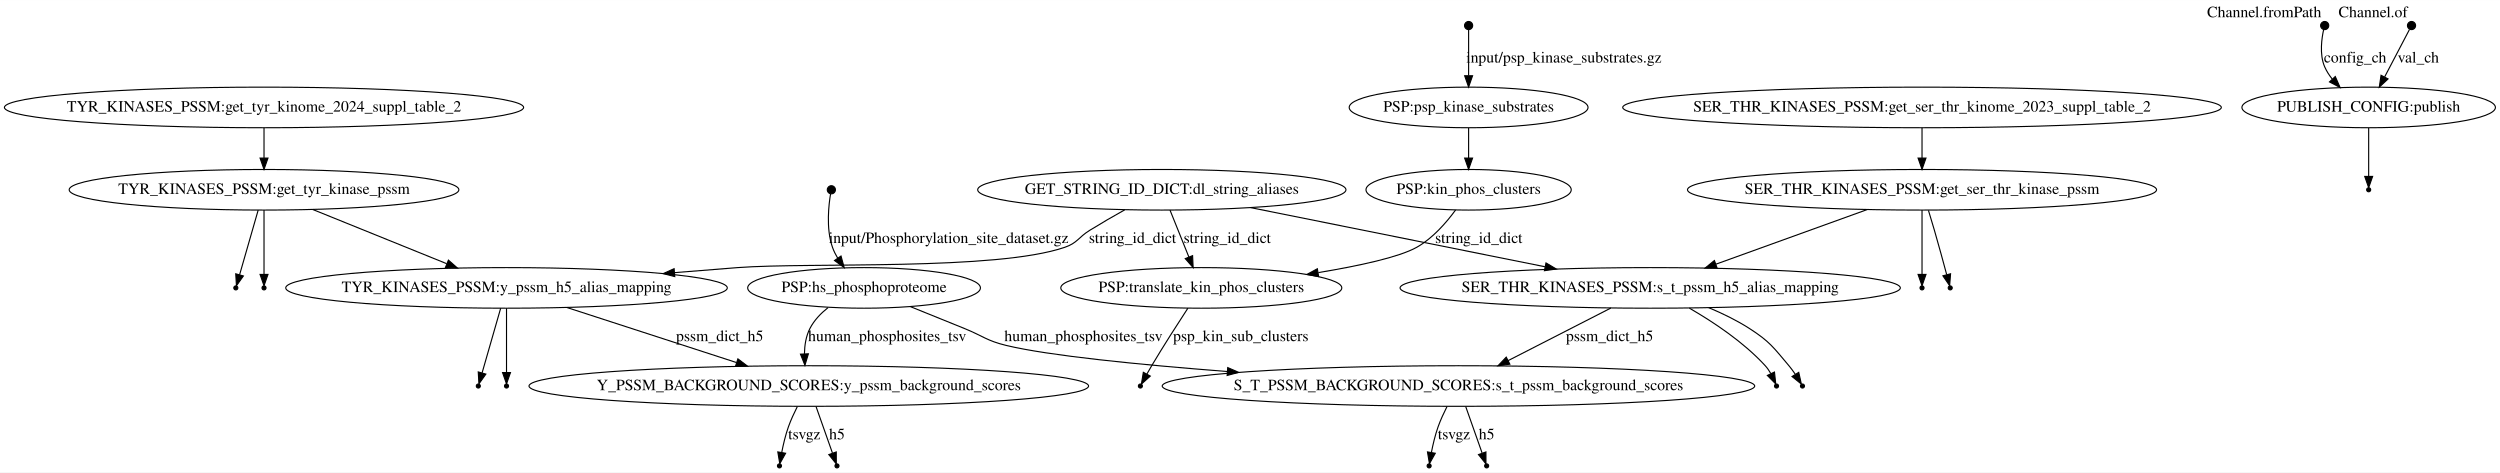
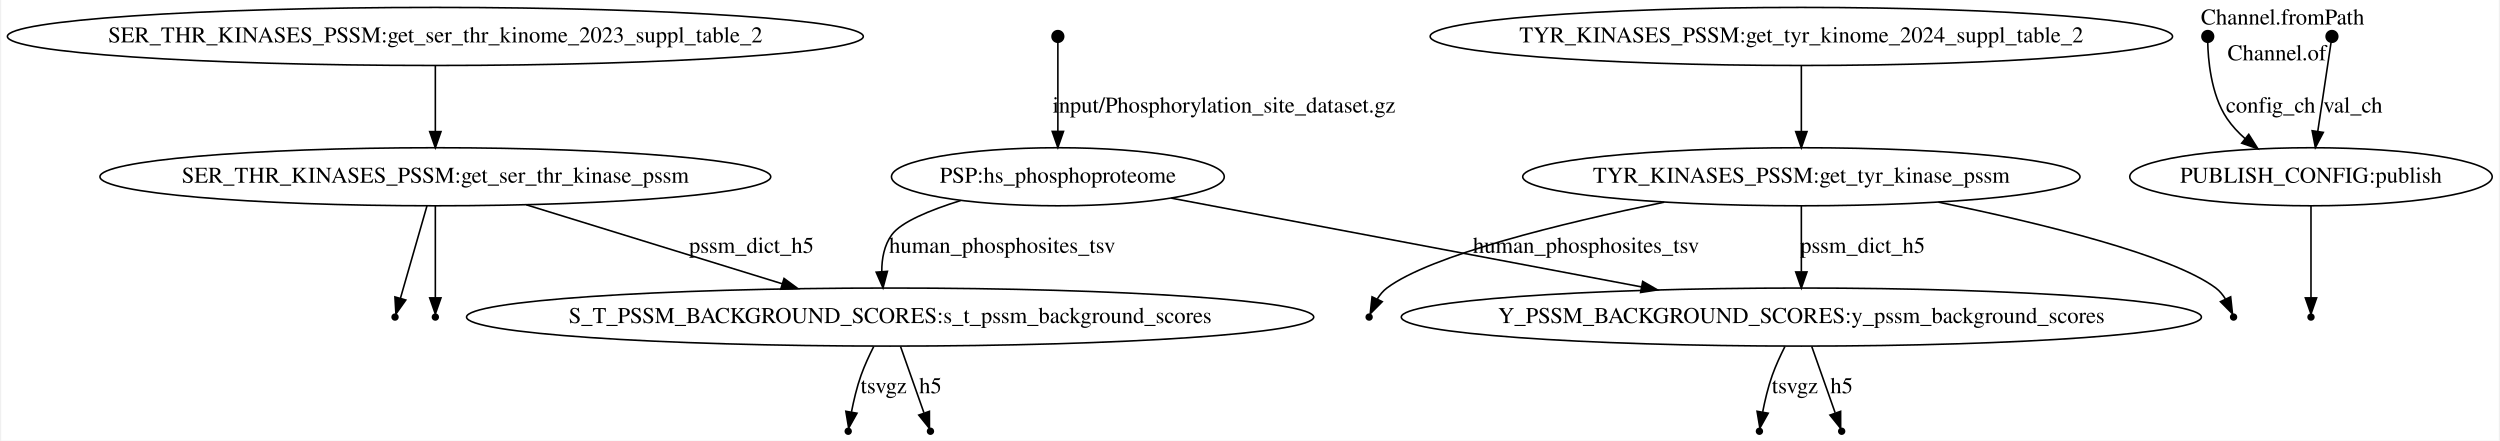
- <svg xmlns="http://www.w3.org/2000/svg" width="2217pt" height="419pt" viewBox="0.00 0.00 2216.52 418.80">
-   <g id="graph0" class="graph" transform="scale(1 1) rotate(0) translate(4 414.8)">
-     <polygon fill="#ffffff" stroke="transparent" points="-4,4 -4,-414.8 2212.52,-414.8 2212.52,4 -4,4" />
+ <svg xmlns="http://www.w3.org/2000/svg" width="1549pt" height="273pt" viewBox="0.00 0.00 1548.62 273.20">
+   <g id="graph0" class="graph" transform="scale(1 1) rotate(0) translate(4 269.2)">
+     <polygon fill="#ffffff" stroke="transparent" points="-4,4 -4,-269.2 1544.617,-269.2 1544.617,4 -4,4" />
    <g id="node1" class="node">
-       <ellipse fill="none" stroke="#000000" cx="1026.08" cy="-246.6" rx="163.271" ry="18" />
-       <text text-anchor="middle" x="1026.08" y="-242.9" font-family="Times,serif" font-size="14.00" fill="#000000">GET_STRING_ID_DICT:dl_string_aliases</text>
+       <ellipse fill="none" stroke="#000000" cx="265.176" cy="-246.6" rx="265.353" ry="18" />
+       <text text-anchor="middle" x="265.176" y="-242.9" font-family="Times,serif" font-size="14.00" fill="#000000">SER_THR_KINASES_PSSM:get_ser_thr_kinome_2023_suppl_table_2</text>
    </g>
    <g id="node2" class="node">
-       <ellipse fill="none" stroke="#000000" cx="1459.08" cy="-159.6" rx="221.761" ry="18" />
-       <text text-anchor="middle" x="1459.08" y="-155.9" font-family="Times,serif" font-size="14.00" fill="#000000">SER_THR_KINASES_PSSM:s_t_pssm_h5_alias_mapping</text>
+       <ellipse fill="none" stroke="#000000" cx="265.176" cy="-159.6" rx="207.963" ry="18" />
+       <text text-anchor="middle" x="265.176" y="-155.9" font-family="Times,serif" font-size="14.00" fill="#000000">SER_THR_KINASES_PSSM:get_ser_thr_kinase_pssm</text>
    </g>
    <g id="edge1" class="edge">
-       <path fill="none" stroke="#000000" d="M1104.744,-230.794C1178.28,-216.019 1288.134,-193.947 1366.003,-178.301" />
-       <polygon fill="#000000" stroke="#000000" points="1366.698,-181.732 1375.813,-176.33 1365.319,-174.869 1366.698,-181.732" />
-       <text text-anchor="middle" x="1307.08" y="-199.4" font-family="Times,serif" font-size="14.00" fill="#000000">string_id_dict</text>
+       <path fill="none" stroke="#000000" d="M265.176,-228.573C265.176,-216.792 265.176,-201.161 265.176,-187.758" />
+       <polygon fill="#000000" stroke="#000000" points="268.677,-187.603 265.176,-177.603 261.677,-187.603 268.677,-187.603" />
+     </g>
+     <g id="node3" class="node">
+       <ellipse fill="none" stroke="#000000" cx="547.177" cy="-72.6" rx="262.653" ry="18" />
+       <text text-anchor="middle" x="547.177" y="-68.9" font-family="Times,serif" font-size="14.00" fill="#000000">S_T_PSSM_BACKGROUND_SCORES:s_t_pssm_background_scores</text>
+     </g>
+     <g id="edge2" class="edge">
+       <path fill="none" stroke="#000000" d="M321.566,-142.203C367.279,-128.1 431.821,-108.189 480.168,-93.273" />
+       <polygon fill="#000000" stroke="#000000" points="481.395,-96.557 489.918,-90.265 479.331,-89.868 481.395,-96.557" />
+       <text text-anchor="middle" x="461.176" y="-112.4" font-family="Times,serif" font-size="14.00" fill="#000000">pssm_dict_h5</text>
+     </g>
+     <g id="node4" class="node">
+       <ellipse fill="#000000" stroke="#000000" cx="240.177" cy="-72.6" rx="1.8" ry="1.8" />
+     </g>
+     <g id="edge3" class="edge">
+       <path fill="none" stroke="#000000" d="M259.997,-141.573C255.041,-124.328 247.715,-98.835 243.497,-84.155" />
+       <polygon fill="#000000" stroke="#000000" points="246.853,-83.163 240.728,-74.519 240.126,-85.096 246.853,-83.163" />
+     </g>
+     <g id="node5" class="node">
+       <ellipse fill="#000000" stroke="#000000" cx="265.176" cy="-72.6" rx="1.8" ry="1.8" />
+     </g>
+     <g id="edge4" class="edge">
+       <path fill="none" stroke="#000000" d="M265.176,-141.573C265.176,-124.502 265.176,-99.349 265.176,-84.603" />
+       <polygon fill="#000000" stroke="#000000" points="268.677,-84.519 265.176,-74.519 261.677,-84.519 268.677,-84.519" />
+     </g>
+     <g id="node13" class="node">
+       <ellipse fill="#000000" stroke="#000000" cx="521.177" cy="-1.8" rx="1.8" ry="1.8" />
+     </g>
+     <g id="edge11" class="edge">
+       <path fill="none" stroke="#000000" d="M536.968,-54.286C534.158,-48.725 531.302,-42.519 529.177,-36.6 526.52,-29.205 524.534,-20.602 523.204,-13.8" />
+       <polygon fill="#000000" stroke="#000000" points="526.615,-12.985 521.455,-3.732 519.718,-14.183 526.615,-12.985" />
+       <text text-anchor="middle" x="543.177" y="-25.4" font-family="Times,serif" font-size="14.00" fill="#000000">tsvgz</text>
+     </g>
+     <g id="node14" class="node">
+       <ellipse fill="#000000" stroke="#000000" cx="572.177" cy="-1.8" rx="1.8" ry="1.8" />
+     </g>
+     <g id="edge12" class="edge">
+       <path fill="none" stroke="#000000" d="M553.615,-54.367C558.19,-41.41 564.195,-24.404 568.118,-13.294" />
+       <polygon fill="#000000" stroke="#000000" points="571.527,-14.152 571.556,-3.557 564.926,-11.821 571.527,-14.152" />
+       <text text-anchor="middle" x="572.177" y="-25.4" font-family="Times,serif" font-size="14.00" fill="#000000">h5</text>
+     </g>
+     <g id="node6" class="node">
+       <ellipse fill="none" stroke="#000000" cx="1112.177" cy="-246.6" rx="230.159" ry="18" />
+       <text text-anchor="middle" x="1112.177" y="-242.9" font-family="Times,serif" font-size="14.00" fill="#000000">TYR_KINASES_PSSM:get_tyr_kinome_2024_suppl_table_2</text>
+     </g>
+     <g id="node7" class="node">
+       <ellipse fill="none" stroke="#000000" cx="1112.177" cy="-159.6" rx="172.769" ry="18" />
+       <text text-anchor="middle" x="1112.177" y="-155.9" font-family="Times,serif" font-size="14.00" fill="#000000">TYR_KINASES_PSSM:get_tyr_kinase_pssm</text>
+     </g>
+     <g id="edge5" class="edge">
+       <path fill="none" stroke="#000000" d="M1112.177,-228.573C1112.177,-216.792 1112.177,-201.161 1112.177,-187.758" />
+       <polygon fill="#000000" stroke="#000000" points="1115.677,-187.603 1112.177,-177.603 1108.677,-187.603 1115.677,-187.603" />
+     </g>
+     <g id="node8" class="node">
+       <ellipse fill="none" stroke="#000000" cx="1112.177" cy="-72.6" rx="248.056" ry="18" />
+       <text text-anchor="middle" x="1112.177" y="-68.9" font-family="Times,serif" font-size="14.00" fill="#000000">Y_PSSM_BACKGROUND_SCORES:y_pssm_background_scores</text>
+     </g>
+     <g id="edge6" class="edge">
+       <path fill="none" stroke="#000000" d="M1112.177,-141.573C1112.177,-129.792 1112.177,-114.161 1112.177,-100.758" />
+       <polygon fill="#000000" stroke="#000000" points="1115.677,-100.603 1112.177,-90.603 1108.677,-100.603 1115.677,-100.603" />
+       <text text-anchor="middle" x="1150.177" y="-112.4" font-family="Times,serif" font-size="14.00" fill="#000000">pssm_dict_h5</text>
+     </g>
+     <g id="node9" class="node">
+       <ellipse fill="#000000" stroke="#000000" cx="844.177" cy="-72.6" rx="1.8" ry="1.8" />
+     </g>
+     <g id="edge7" class="edge">
+       <path fill="none" stroke="#000000" d="M1027.191,-143.854C963.345,-130.739 882.412,-110.975 855.177,-90.6 852.801,-88.823 850.828,-86.368 849.24,-83.843" />
+       <polygon fill="#000000" stroke="#000000" points="852.305,-82.14 844.84,-74.623 845.988,-85.155 852.305,-82.14" />
+     </g>
+     <g id="node10" class="node">
+       <ellipse fill="#000000" stroke="#000000" cx="1380.177" cy="-72.6" rx="1.8" ry="1.8" />
+     </g>
+     <g id="edge8" class="edge">
+       <path fill="none" stroke="#000000" d="M1197.162,-143.854C1261.008,-130.739 1341.941,-110.975 1369.177,-90.6 1371.552,-88.823 1373.525,-86.368 1375.113,-83.843" />
+       <polygon fill="#000000" stroke="#000000" points="1378.365,-85.155 1379.513,-74.623 1372.048,-82.14 1378.365,-85.155" />
+     </g>
+     <g id="node15" class="node">
+       <ellipse fill="#000000" stroke="#000000" cx="1086.177" cy="-1.8" rx="1.8" ry="1.8" />
+     </g>
+     <g id="edge14" class="edge">
+       <path fill="none" stroke="#000000" d="M1101.968,-54.286C1099.158,-48.725 1096.302,-42.519 1094.177,-36.6 1091.521,-29.205 1089.534,-20.602 1088.204,-13.8" />
+       <polygon fill="#000000" stroke="#000000" points="1091.615,-12.985 1086.455,-3.732 1084.718,-14.183 1091.615,-12.985" />
+       <text text-anchor="middle" x="1108.177" y="-25.4" font-family="Times,serif" font-size="14.00" fill="#000000">tsvgz</text>
+     </g>
+     <g id="node16" class="node">
+       <ellipse fill="#000000" stroke="#000000" cx="1137.177" cy="-1.8" rx="1.8" ry="1.8" />
+     </g>
+     <g id="edge15" class="edge">
+       <path fill="none" stroke="#000000" d="M1118.615,-54.367C1123.19,-41.41 1129.195,-24.404 1133.118,-13.294" />
+       <polygon fill="#000000" stroke="#000000" points="1136.527,-14.152 1136.556,-3.557 1129.926,-11.821 1136.527,-14.152" />
+       <text text-anchor="middle" x="1137.177" y="-25.4" font-family="Times,serif" font-size="14.00" fill="#000000">h5</text>
+     </g>
+     <g id="node11" class="node">
+       <ellipse fill="#000000" stroke="#000000" cx="651.177" cy="-246.6" rx="3.6" ry="3.6" />
    </g>
    <g id="node12" class="node">
-       <ellipse fill="none" stroke="#000000" cx="445.08" cy="-159.6" rx="195.765" ry="18" />
-       <text text-anchor="middle" x="445.08" y="-155.9" font-family="Times,serif" font-size="14.00" fill="#000000">TYR_KINASES_PSSM:y_pssm_h5_alias_mapping</text>
+       <ellipse fill="none" stroke="#000000" cx="651.177" cy="-159.6" rx="103.182" ry="18" />
+       <text text-anchor="middle" x="651.177" y="-155.9" font-family="Times,serif" font-size="14.00" fill="#000000">PSP:hs_phosphoproteome</text>
+     </g>
+     <g id="edge9" class="edge">
+       <path fill="none" stroke="#000000" d="M651.177,-242.862C651.177,-233.445 651.177,-208.053 651.177,-187.765" />
+       <polygon fill="#000000" stroke="#000000" points="654.677,-187.732 651.177,-177.732 647.677,-187.732 654.677,-187.732" />
+       <text text-anchor="middle" x="754.177" y="-199.4" font-family="Times,serif" font-size="14.00" fill="#000000">input/Phosphorylation_site_dataset.gz</text>
+     </g>
+     <g id="edge10" class="edge">
+       <path fill="none" stroke="#000000" d="M590.914,-144.858C571.693,-138.87 553.901,-131.5 548.177,-123.6 543.479,-117.118 541.975,-108.855 541.993,-100.877" />
+       <polygon fill="#000000" stroke="#000000" points="545.497,-100.961 542.755,-90.728 538.516,-100.437 545.497,-100.961" />
+       <text text-anchor="middle" x="616.677" y="-112.4" font-family="Times,serif" font-size="14.00" fill="#000000">human_phosphosites_tsv</text>
    </g>
    <g id="edge13" class="edge">
-       <path fill="none" stroke="#000000" d="M993.205,-228.821C983.114,-223.173 972.045,-216.784 962.08,-210.6 952.024,-204.36 951.274,-199.437 940.08,-195.6 878.999,-174.665 714.468,-182.424 650.08,-177.6 631.96,-176.242 612.948,-174.714 594.115,-173.136" />
-       <polygon fill="#000000" stroke="#000000" points="594.243,-169.634 583.984,-172.281 593.654,-176.609 594.243,-169.634" />
-       <text text-anchor="middle" x="1000.08" y="-199.4" font-family="Times,serif" font-size="14.00" fill="#000000">string_id_dict</text>
-     </g>
-     <g id="node21" class="node">
-       <ellipse fill="none" stroke="#000000" cx="1061.08" cy="-159.6" rx="124.578" ry="18" />
-       <text text-anchor="middle" x="1061.08" y="-155.9" font-family="Times,serif" font-size="14.00" fill="#000000">PSP:translate_kin_phos_clusters</text>
-     </g>
-     <g id="edge20" class="edge">
-       <path fill="none" stroke="#000000" d="M1033.332,-228.573C1038.165,-216.559 1044.609,-200.54 1050.071,-186.965" />
-       <polygon fill="#000000" stroke="#000000" points="1053.352,-188.187 1053.837,-177.603 1046.857,-185.574 1053.352,-188.187" />
-       <text text-anchor="middle" x="1084.08" y="-199.4" font-family="Times,serif" font-size="14.00" fill="#000000">string_id_dict</text>
-     </g>
-     <g id="node7" class="node">
-       <ellipse fill="none" stroke="#000000" cx="1289.08" cy="-72.6" rx="262.653" ry="18" />
-       <text text-anchor="middle" x="1289.08" y="-68.9" font-family="Times,serif" font-size="14.00" fill="#000000">S_T_PSSM_BACKGROUND_SCORES:s_t_pssm_background_scores</text>
-     </g>
-     <g id="edge6" class="edge">
-       <path fill="none" stroke="#000000" d="M1424.267,-141.784C1397.883,-128.282 1361.449,-109.636 1333.052,-95.103" />
-       <polygon fill="#000000" stroke="#000000" points="1334.633,-91.981 1324.137,-90.541 1331.445,-98.213 1334.633,-91.981" />
-       <text text-anchor="middle" x="1423.08" y="-112.4" font-family="Times,serif" font-size="14.00" fill="#000000">pssm_dict_h5</text>
-     </g>
-     <g id="node8" class="node">
-       <ellipse fill="#000000" stroke="#000000" cx="1571.08" cy="-72.6" rx="1.8" ry="1.8" />
-     </g>
-     <g id="edge7" class="edge">
-       <path fill="none" stroke="#000000" d="M1493.792,-141.642C1515.093,-129.373 1541.873,-111.568 1561.08,-90.6 1562.963,-88.544 1564.627,-86.07 1566.031,-83.623" />
-       <polygon fill="#000000" stroke="#000000" points="1569.253,-84.998 1570.386,-74.463 1562.931,-81.991 1569.253,-84.998" />
-     </g>
-     <g id="node9" class="node">
-       <ellipse fill="#000000" stroke="#000000" cx="1594.08" cy="-72.6" rx="1.8" ry="1.8" />
-     </g>
-     <g id="edge8" class="edge">
-       <path fill="none" stroke="#000000" d="M1510.927,-142.088C1523.22,-136.947 1535.977,-130.75 1547.08,-123.6 1565.054,-112.024 1568.284,-106.933 1582.08,-90.6 1584.043,-88.276 1585.965,-85.621 1587.676,-83.076" />
-       <polygon fill="#000000" stroke="#000000" points="1590.774,-84.721 1593.077,-74.38 1584.828,-81.028 1590.774,-84.721" />
-     </g>
-     <g id="node3" class="node">
-       <ellipse fill="none" stroke="#000000" cx="1700.08" cy="-319.6" rx="265.353" ry="18" />
-       <text text-anchor="middle" x="1700.08" y="-315.9" font-family="Times,serif" font-size="14.00" fill="#000000">SER_THR_KINASES_PSSM:get_ser_thr_kinome_2023_suppl_table_2</text>
-     </g>
-     <g id="node4" class="node">
-       <ellipse fill="none" stroke="#000000" cx="1700.08" cy="-246.6" rx="207.963" ry="18" />
-       <text text-anchor="middle" x="1700.08" y="-242.9" font-family="Times,serif" font-size="14.00" fill="#000000">SER_THR_KINASES_PSSM:get_ser_thr_kinase_pssm</text>
-     </g>
-     <g id="edge2" class="edge">
-       <path fill="none" stroke="#000000" d="M1700.08,-301.555C1700.08,-293.483 1700.08,-283.776 1700.08,-274.782" />
-       <polygon fill="#000000" stroke="#000000" points="1703.58,-274.69 1700.08,-264.69 1696.58,-274.69 1703.58,-274.69" />
-     </g>
-     <g id="edge3" class="edge">
-       <path fill="none" stroke="#000000" d="M1651.31,-228.994C1612.601,-215.02 1558.364,-195.441 1517.367,-180.642" />
-       <polygon fill="#000000" stroke="#000000" points="1518.371,-177.283 1507.777,-177.18 1515.994,-183.867 1518.371,-177.283" />
-     </g>
-     <g id="node5" class="node">
-       <ellipse fill="#000000" stroke="#000000" cx="1725.08" cy="-159.6" rx="1.8" ry="1.8" />
-     </g>
-     <g id="edge4" class="edge">
-       <path fill="none" stroke="#000000" d="M1705.777,-228.316C1707.514,-222.648 1709.405,-216.375 1711.08,-210.6 1714.963,-197.207 1719.166,-181.755 1721.943,-171.401" />
-       <polygon fill="#000000" stroke="#000000" points="1725.375,-172.115 1724.565,-161.551 1718.61,-170.314 1725.375,-172.115" />
-     </g>
-     <g id="node6" class="node">
-       <ellipse fill="#000000" stroke="#000000" cx="1700.08" cy="-159.6" rx="1.8" ry="1.8" />
-     </g>
-     <g id="edge5" class="edge">
-       <path fill="none" stroke="#000000" d="M1700.08,-228.573C1700.08,-211.502 1700.08,-186.349 1700.08,-171.603" />
-       <polygon fill="#000000" stroke="#000000" points="1703.58,-171.518 1700.08,-161.518 1696.58,-171.518 1703.58,-171.518" />
-     </g>
-     <g id="node25" class="node">
-       <ellipse fill="#000000" stroke="#000000" cx="1263.08" cy="-1.8" rx="1.8" ry="1.8" />
-     </g>
-     <g id="edge24" class="edge">
-       <path fill="none" stroke="#000000" d="M1278.871,-54.286C1276.061,-48.725 1273.205,-42.519 1271.08,-36.6 1268.424,-29.205 1266.437,-20.602 1265.107,-13.8" />
-       <polygon fill="#000000" stroke="#000000" points="1268.518,-12.985 1263.358,-3.732 1261.621,-14.183 1268.518,-12.985" />
-       <text text-anchor="middle" x="1285.08" y="-25.4" font-family="Times,serif" font-size="14.00" fill="#000000">tsvgz</text>
-     </g>
-     <g id="node26" class="node">
-       <ellipse fill="#000000" stroke="#000000" cx="1314.08" cy="-1.8" rx="1.8" ry="1.8" />
-     </g>
-     <g id="edge25" class="edge">
-       <path fill="none" stroke="#000000" d="M1295.518,-54.367C1300.093,-41.41 1306.098,-24.404 1310.021,-13.294" />
-       <polygon fill="#000000" stroke="#000000" points="1313.43,-14.152 1313.459,-3.557 1306.829,-11.821 1313.43,-14.152" />
-       <text text-anchor="middle" x="1314.08" y="-25.4" font-family="Times,serif" font-size="14.00" fill="#000000">h5</text>
-     </g>
-     <g id="node10" class="node">
-       <ellipse fill="none" stroke="#000000" cx="230.08" cy="-319.6" rx="230.159" ry="18" />
-       <text text-anchor="middle" x="230.08" y="-315.9" font-family="Times,serif" font-size="14.00" fill="#000000">TYR_KINASES_PSSM:get_tyr_kinome_2024_suppl_table_2</text>
-     </g>
-     <g id="node11" class="node">
-       <ellipse fill="none" stroke="#000000" cx="230.08" cy="-246.6" rx="172.769" ry="18" />
-       <text text-anchor="middle" x="230.08" y="-242.9" font-family="Times,serif" font-size="14.00" fill="#000000">TYR_KINASES_PSSM:get_tyr_kinase_pssm</text>
-     </g>
-     <g id="edge9" class="edge">
-       <path fill="none" stroke="#000000" d="M230.08,-301.555C230.08,-293.483 230.08,-283.776 230.08,-274.782" />
-       <polygon fill="#000000" stroke="#000000" points="233.58,-274.69 230.08,-264.69 226.58,-274.69 233.58,-274.69" />
-     </g>
-     <g id="edge10" class="edge">
-       <path fill="none" stroke="#000000" d="M273.329,-229.099C307.549,-215.252 355.489,-195.853 392.026,-181.068" />
-       <polygon fill="#000000" stroke="#000000" points="393.574,-184.218 401.531,-177.222 390.948,-177.729 393.574,-184.218" />
-     </g>
-     <g id="node13" class="node">
-       <ellipse fill="#000000" stroke="#000000" cx="230.08" cy="-159.6" rx="1.8" ry="1.8" />
-     </g>
-     <g id="edge11" class="edge">
-       <path fill="none" stroke="#000000" d="M230.08,-228.573C230.08,-211.502 230.08,-186.349 230.08,-171.603" />
-       <polygon fill="#000000" stroke="#000000" points="233.58,-171.518 230.08,-161.518 226.58,-171.518 233.58,-171.518" />
-     </g>
-     <g id="node14" class="node">
-       <ellipse fill="#000000" stroke="#000000" cx="205.08" cy="-159.6" rx="1.8" ry="1.8" />
-     </g>
-     <g id="edge12" class="edge">
-       <path fill="none" stroke="#000000" d="M224.9,-228.573C219.944,-211.328 212.618,-185.834 208.4,-171.155" />
-       <polygon fill="#000000" stroke="#000000" points="211.757,-170.163 205.631,-161.518 205.029,-172.096 211.757,-170.163" />
-     </g>
-     <g id="node15" class="node">
-       <ellipse fill="none" stroke="#000000" cx="713.08" cy="-72.6" rx="248.056" ry="18" />
-       <text text-anchor="middle" x="713.08" y="-68.9" font-family="Times,serif" font-size="14.00" fill="#000000">Y_PSSM_BACKGROUND_SCORES:y_pssm_background_scores</text>
-     </g>
-     <g id="edge14" class="edge">
-       <path fill="none" stroke="#000000" d="M498.669,-142.203C542.022,-128.13 603.195,-108.272 649.11,-93.366" />
-       <polygon fill="#000000" stroke="#000000" points="650.234,-96.681 658.664,-90.265 648.072,-90.023 650.234,-96.681" />
-       <text text-anchor="middle" x="634.08" y="-112.4" font-family="Times,serif" font-size="14.00" fill="#000000">pssm_dict_h5</text>
-     </g>
-     <g id="node16" class="node">
-       <ellipse fill="#000000" stroke="#000000" cx="420.08" cy="-72.6" rx="1.8" ry="1.8" />
-     </g>
-     <g id="edge15" class="edge">
-       <path fill="none" stroke="#000000" d="M439.9,-141.573C434.944,-124.328 427.618,-98.835 423.4,-84.155" />
-       <polygon fill="#000000" stroke="#000000" points="426.757,-83.163 420.631,-74.519 420.029,-85.096 426.757,-83.163" />
+       <path fill="none" stroke="#000000" d="M721.443,-146.339C799.229,-131.66 925.199,-107.886 1013.008,-91.315" />
+       <polygon fill="#000000" stroke="#000000" points="1013.808,-94.726 1022.986,-89.432 1012.51,-87.847 1013.808,-94.726" />
+       <text text-anchor="middle" x="978.677" y="-112.4" font-family="Times,serif" font-size="14.00" fill="#000000">human_phosphosites_tsv</text>
    </g>
    <g id="node17" class="node">
-       <ellipse fill="#000000" stroke="#000000" cx="445.08" cy="-72.6" rx="1.8" ry="1.8" />
+       <ellipse fill="#000000" stroke="#000000" cx="1364.177" cy="-246.6" rx="3.6" ry="3.6" />
+       <text text-anchor="middle" x="1410.576" y="-254" font-family="Times,serif" font-size="14.00" fill="#000000">Channel.fromPath</text>
+     </g>
+     <g id="node18" class="node">
+       <ellipse fill="none" stroke="#000000" cx="1428.177" cy="-159.6" rx="112.38" ry="18" />
+       <text text-anchor="middle" x="1428.177" y="-155.9" font-family="Times,serif" font-size="14.00" fill="#000000">PUBLISH_CONFIG:publish</text>
    </g>
    <g id="edge16" class="edge">
-       <path fill="none" stroke="#000000" d="M445.08,-141.573C445.08,-124.502 445.08,-99.349 445.08,-84.603" />
-       <polygon fill="#000000" stroke="#000000" points="448.58,-84.519 445.08,-74.519 441.58,-84.519 448.58,-84.519" />
+       <path fill="none" stroke="#000000" d="M1364.172,-242.776C1364.34,-233.759 1365.83,-210.784 1376.177,-195.6 1379.268,-191.063 1383.136,-186.925 1387.358,-183.203" />
+       <polygon fill="#000000" stroke="#000000" points="1389.581,-185.908 1395.251,-176.958 1385.237,-180.418 1389.581,-185.908" />
+       <text text-anchor="middle" x="1403.177" y="-199.4" font-family="Times,serif" font-size="14.00" fill="#000000">config_ch</text>
    </g>
-     <g id="node27" class="node">
-       <ellipse fill="#000000" stroke="#000000" cx="687.08" cy="-1.8" rx="1.8" ry="1.8" />
+     <g id="node20" class="node">
+       <ellipse fill="#000000" stroke="#000000" cx="1428.177" cy="-72.6" rx="1.8" ry="1.8" />
    </g>
-     <g id="edge27" class="edge">
-       <path fill="none" stroke="#000000" d="M702.871,-54.286C700.061,-48.725 697.205,-42.519 695.08,-36.6 692.424,-29.205 690.437,-20.602 689.107,-13.8" />
-       <polygon fill="#000000" stroke="#000000" points="692.518,-12.985 687.358,-3.732 685.621,-14.183 692.518,-12.985" />
-       <text text-anchor="middle" x="709.08" y="-25.4" font-family="Times,serif" font-size="14.00" fill="#000000">tsvgz</text>
-     </g>
-     <g id="node28" class="node">
-       <ellipse fill="#000000" stroke="#000000" cx="738.08" cy="-1.8" rx="1.8" ry="1.8" />
-     </g>
-     <g id="edge28" class="edge">
-       <path fill="none" stroke="#000000" d="M719.518,-54.367C724.093,-41.41 730.098,-24.404 734.021,-13.294" />
-       <polygon fill="#000000" stroke="#000000" points="737.43,-14.152 737.459,-3.557 730.829,-11.821 737.43,-14.152" />
-       <text text-anchor="middle" x="738.08" y="-25.4" font-family="Times,serif" font-size="14.00" fill="#000000">h5</text>
-     </g>
-     <g id="node18" class="node">
-       <ellipse fill="#000000" stroke="#000000" cx="1298.08" cy="-392.2" rx="3.6" ry="3.6" />
+     <g id="edge18" class="edge">
+       <path fill="none" stroke="#000000" d="M1428.177,-141.573C1428.177,-124.502 1428.177,-99.349 1428.177,-84.603" />
+       <polygon fill="#000000" stroke="#000000" points="1431.677,-84.519 1428.177,-74.519 1424.677,-84.519 1431.677,-84.519" />
    </g>
    <g id="node19" class="node">
-       <ellipse fill="none" stroke="#000000" cx="1298.08" cy="-319.6" rx="105.881" ry="18" />
-       <text text-anchor="middle" x="1298.08" y="-315.9" font-family="Times,serif" font-size="14.00" fill="#000000">PSP:psp_kinase_substrates</text>
+       <ellipse fill="#000000" stroke="#000000" cx="1441.177" cy="-246.6" rx="3.6" ry="3.6" />
+       <text text-anchor="middle" x="1407.076" y="-231.8" font-family="Times,serif" font-size="14.00" fill="#000000">Channel.of</text>
    </g>
    <g id="edge17" class="edge">
-       <path fill="none" stroke="#000000" d="M1298.08,-388.297C1298.08,-380.687 1298.08,-363.263 1298.08,-347.868" />
-       <polygon fill="#000000" stroke="#000000" points="1301.58,-347.68 1298.08,-337.68 1294.58,-347.68 1301.58,-347.68" />
-       <text text-anchor="middle" x="1382.58" y="-359.4" font-family="Times,serif" font-size="14.00" fill="#000000">input/psp_kinase_substrates.gz</text>
-     </g>
-     <g id="node20" class="node">
-       <ellipse fill="none" stroke="#000000" cx="1298.08" cy="-246.6" rx="90.984" ry="18" />
-       <text text-anchor="middle" x="1298.08" y="-242.9" font-family="Times,serif" font-size="14.00" fill="#000000">PSP:kin_phos_clusters</text>
-     </g>
-     <g id="edge18" class="edge">
-       <path fill="none" stroke="#000000" d="M1298.08,-301.555C1298.08,-293.483 1298.08,-283.776 1298.08,-274.782" />
-       <polygon fill="#000000" stroke="#000000" points="1301.58,-274.69 1298.08,-264.69 1294.58,-274.69 1301.58,-274.69" />
-     </g>
-     <g id="edge19" class="edge">
-       <path fill="none" stroke="#000000" d="M1286.554,-228.721C1278.318,-217.436 1266.219,-203.539 1252.08,-195.6 1236.481,-186.842 1201.038,-179.163 1164.865,-173.172" />
-       <polygon fill="#000000" stroke="#000000" points="1165.088,-169.663 1154.659,-171.527 1163.974,-176.573 1165.088,-169.663" />
-     </g>
-     <g id="node22" class="node">
-       <ellipse fill="#000000" stroke="#000000" cx="1007.08" cy="-72.6" rx="1.8" ry="1.8" />
-     </g>
-     <g id="edge21" class="edge">
-       <path fill="none" stroke="#000000" d="M1049.197,-141.627C1040.165,-127.81 1027.552,-108.175 1017.08,-90.6 1015.652,-88.205 1014.166,-85.598 1012.79,-83.131" />
-       <polygon fill="#000000" stroke="#000000" points="1015.841,-81.414 1007.983,-74.307 1009.693,-84.763 1015.841,-81.414" />
-       <text text-anchor="middle" x="1096.08" y="-112.4" font-family="Times,serif" font-size="14.00" fill="#000000">psp_kin_sub_clusters</text>
-     </g>
-     <g id="node23" class="node">
-       <ellipse fill="#000000" stroke="#000000" cx="733.08" cy="-246.6" rx="3.6" ry="3.6" />
-     </g>
-     <g id="node24" class="node">
-       <ellipse fill="none" stroke="#000000" cx="762.08" cy="-159.6" rx="103.182" ry="18" />
-       <text text-anchor="middle" x="762.08" y="-155.9" font-family="Times,serif" font-size="14.00" fill="#000000">PSP:hs_phosphoproteome</text>
-     </g>
-     <g id="edge22" class="edge">
-       <path fill="none" stroke="#000000" d="M732.397,-243.001C730.938,-234.468 728.108,-212.463 734.08,-195.6 735.252,-192.29 736.858,-189.047 738.712,-185.946" />
-       <polygon fill="#000000" stroke="#000000" points="741.64,-187.867 744.443,-177.65 735.88,-183.888 741.64,-187.867" />
-       <text text-anchor="middle" x="837.08" y="-199.4" font-family="Times,serif" font-size="14.00" fill="#000000">input/Phosphorylation_site_dataset.gz</text>
-     </g>
-     <g id="edge23" class="edge">
-       <path fill="none" stroke="#000000" d="M803.29,-142.938C818.332,-136.855 835.476,-129.919 851.08,-123.6 867.527,-116.94 870.833,-112.772 888.08,-108.6 925.623,-99.518 1005.492,-91.568 1084.143,-85.465" />
-       <polygon fill="#000000" stroke="#000000" points="1084.521,-88.946 1094.224,-84.692 1083.986,-81.967 1084.521,-88.946" />
-       <text text-anchor="middle" x="956.58" y="-112.4" font-family="Times,serif" font-size="14.00" fill="#000000">human_phosphosites_tsv</text>
-     </g>
-     <g id="edge26" class="edge">
-       <path fill="none" stroke="#000000" d="M730.106,-142.078C723.688,-136.998 717.784,-130.831 714.08,-123.6 710.582,-116.772 709.337,-108.726 709.22,-101.067" />
-       <polygon fill="#000000" stroke="#000000" points="712.719,-101.157 709.655,-91.015 705.726,-100.854 712.719,-101.157" />
-       <text text-anchor="middle" x="782.58" y="-112.4" font-family="Times,serif" font-size="14.00" fill="#000000">human_phosphosites_tsv</text>
-     </g>
-     <g id="node29" class="node">
-       <ellipse fill="#000000" stroke="#000000" cx="2057.08" cy="-392.2" rx="3.6" ry="3.6" />
-       <text text-anchor="middle" x="2003.48" y="-399.6" font-family="Times,serif" font-size="14.00" fill="#000000">Channel.fromPath</text>
-     </g>
-     <g id="node30" class="node">
-       <ellipse fill="none" stroke="#000000" cx="2096.08" cy="-319.6" rx="112.38" ry="18" />
-       <text text-anchor="middle" x="2096.08" y="-315.9" font-family="Times,serif" font-size="14.00" fill="#000000">PUBLISH_CONFIG:publish</text>
-     </g>
-     <g id="edge29" class="edge">
-       <path fill="none" stroke="#000000" d="M2056.162,-388.577C2054.633,-381.775 2052.186,-366.776 2057.08,-355.6 2058.784,-351.707 2061.141,-348.048 2063.859,-344.665" />
-       <polygon fill="#000000" stroke="#000000" points="2066.469,-346.997 2070.72,-337.293 2061.345,-342.228 2066.469,-346.997" />
-       <text text-anchor="middle" x="2084.08" y="-359.4" font-family="Times,serif" font-size="14.00" fill="#000000">config_ch</text>
-     </g>
-     <g id="node32" class="node">
-       <ellipse fill="#000000" stroke="#000000" cx="2096.08" cy="-246.6" rx="1.8" ry="1.8" />
-     </g>
-     <g id="edge31" class="edge">
-       <path fill="none" stroke="#000000" d="M2096.08,-301.555C2096.08,-288.202 2096.08,-270.378 2096.08,-258.701" />
-       <polygon fill="#000000" stroke="#000000" points="2099.58,-258.452 2096.08,-248.452 2092.58,-258.452 2099.58,-258.452" />
-     </g>
-     <g id="node31" class="node">
-       <ellipse fill="#000000" stroke="#000000" cx="2134.08" cy="-392.2" rx="3.6" ry="3.6" />
-       <text text-anchor="middle" x="2099.98" y="-399.6" font-family="Times,serif" font-size="14.00" fill="#000000">Channel.of</text>
-     </g>
-     <g id="edge30" class="edge">
-       <path fill="none" stroke="#000000" d="M2132.247,-388.698C2128.281,-381.122 2118.587,-362.601 2110.232,-346.639" />
-       <polygon fill="#000000" stroke="#000000" points="2113.26,-344.876 2105.522,-337.639 2107.058,-348.122 2113.26,-344.876" />
-       <text text-anchor="middle" x="2140.08" y="-359.4" font-family="Times,serif" font-size="14.00" fill="#000000">val_ch</text>
+       <path fill="none" stroke="#000000" d="M1440.618,-242.862C1439.211,-233.445 1435.417,-208.053 1432.385,-187.765" />
+       <polygon fill="#000000" stroke="#000000" points="1435.825,-187.105 1430.886,-177.732 1428.902,-188.14 1435.825,-187.105" />
+       <text text-anchor="middle" x="1454.177" y="-199.4" font-family="Times,serif" font-size="14.00" fill="#000000">val_ch</text>
    </g>
  </g>
</svg>
